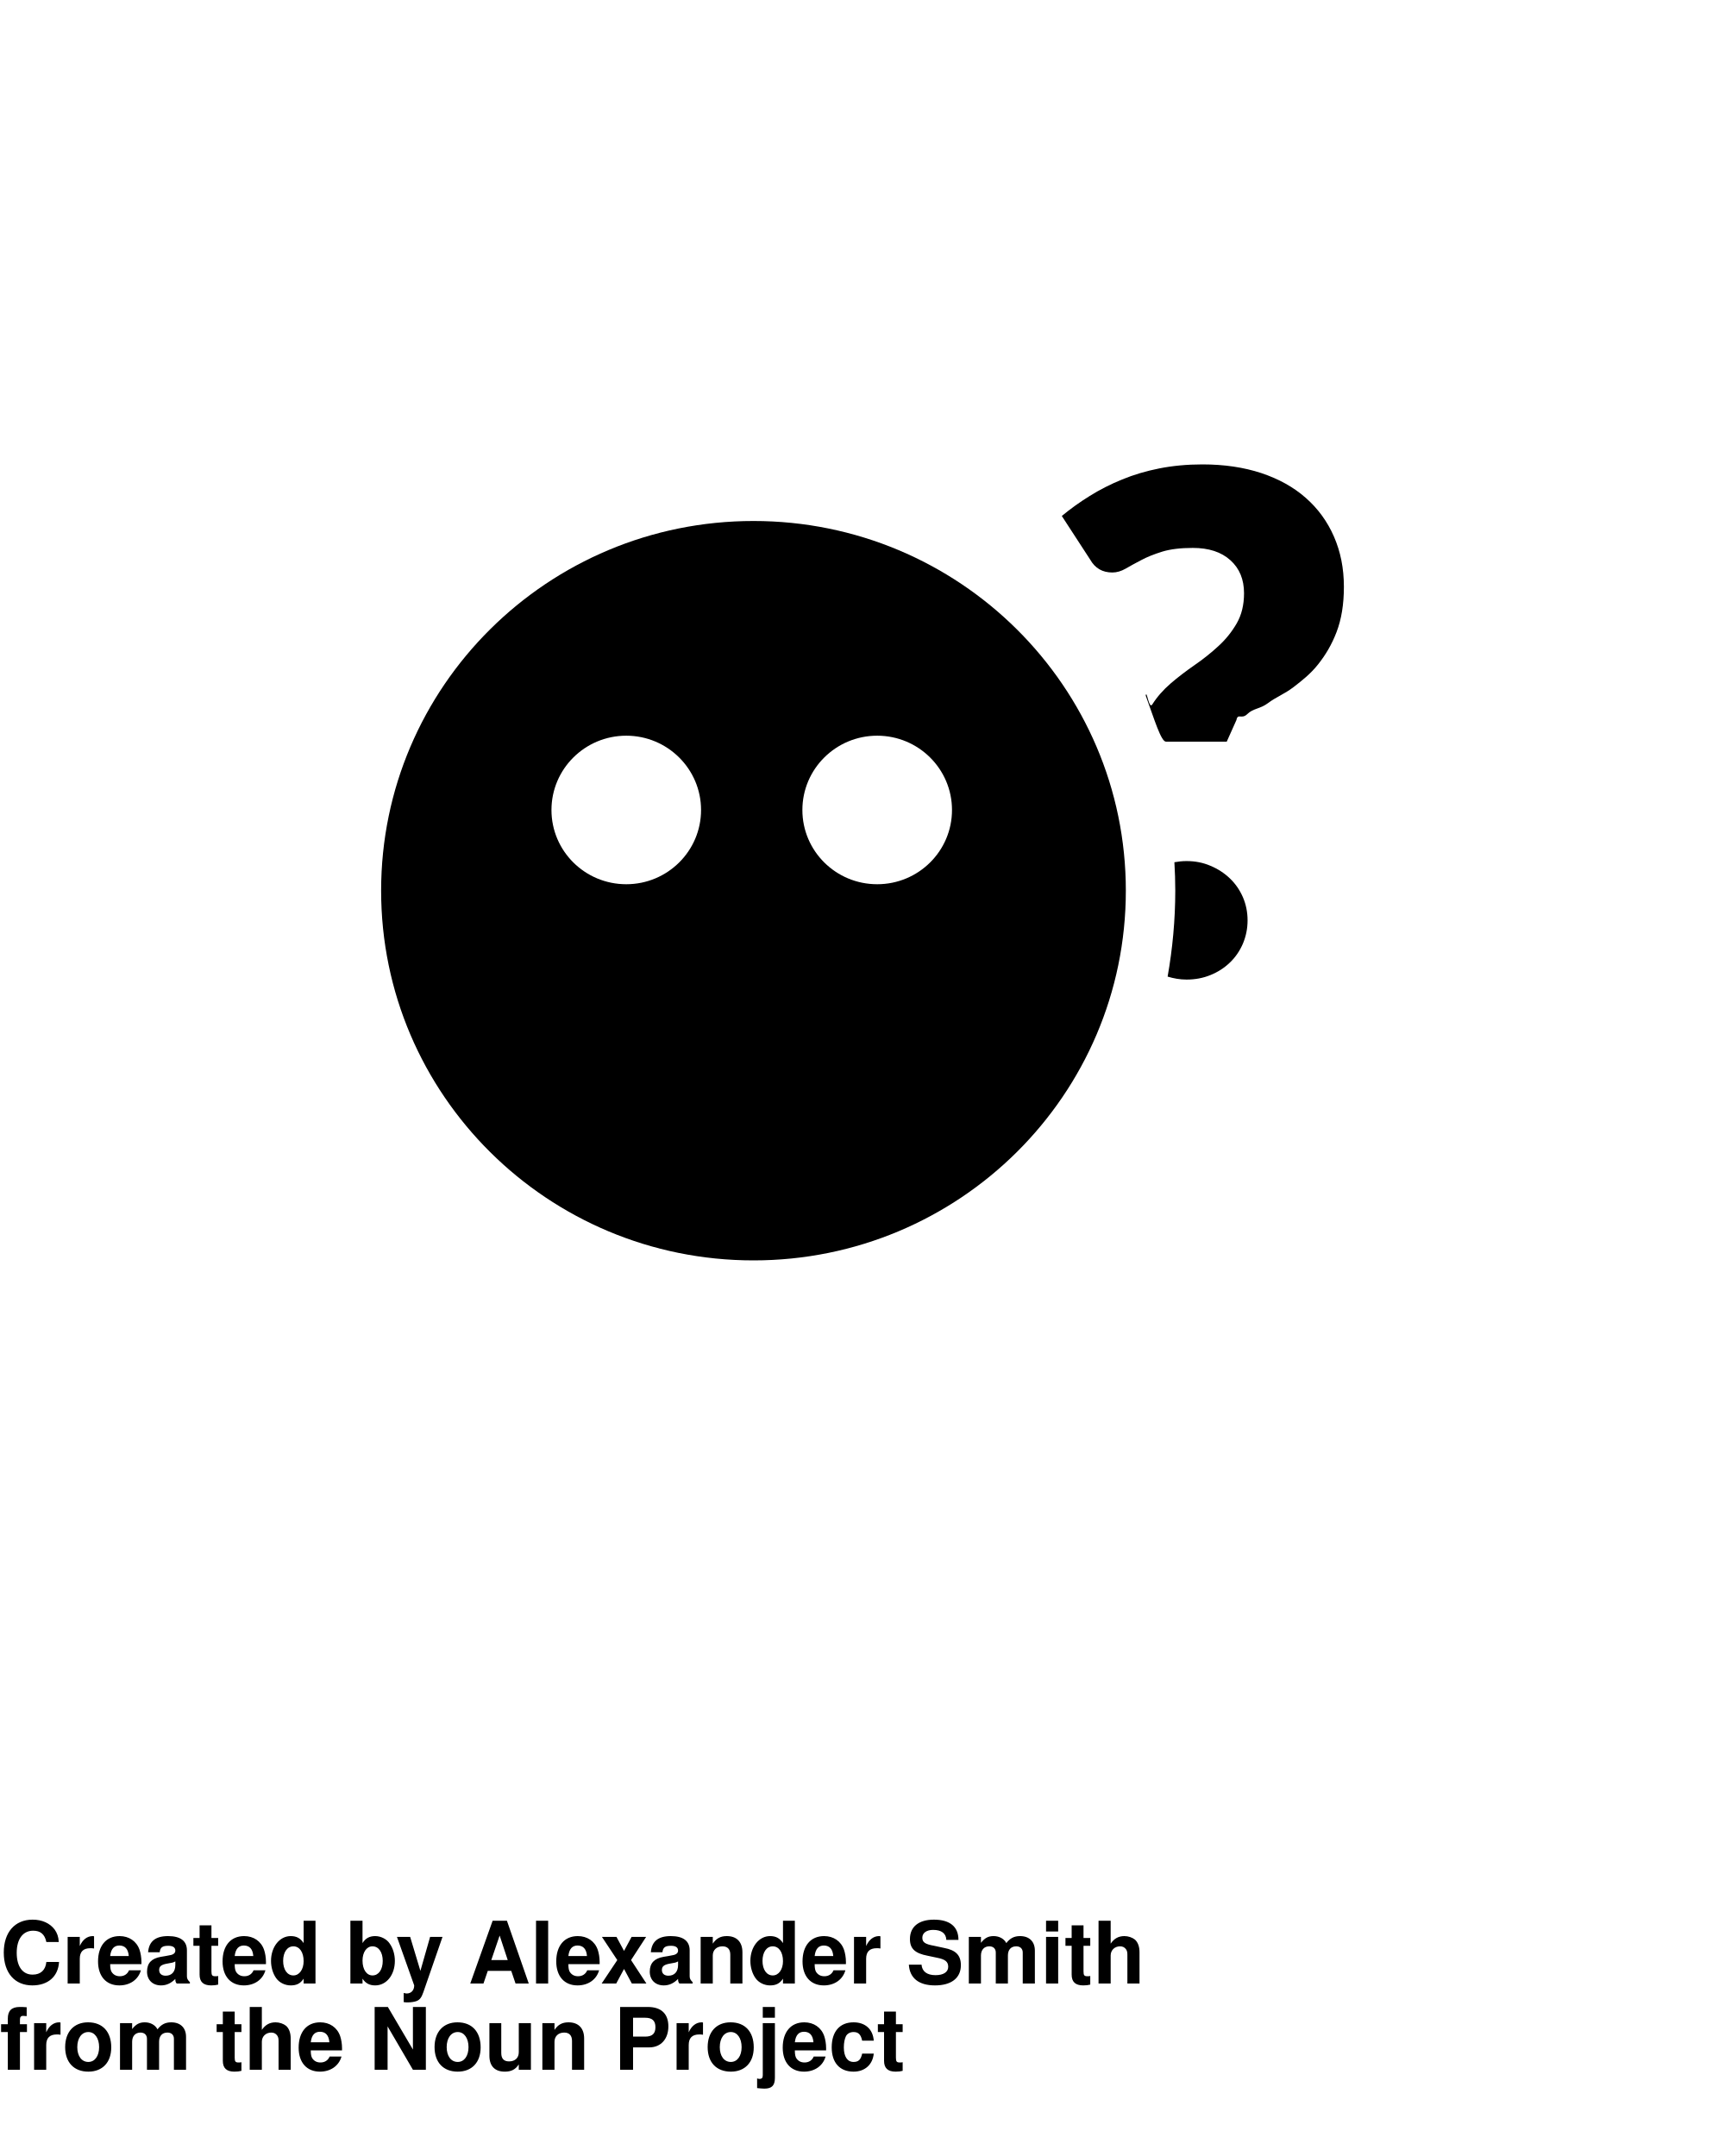
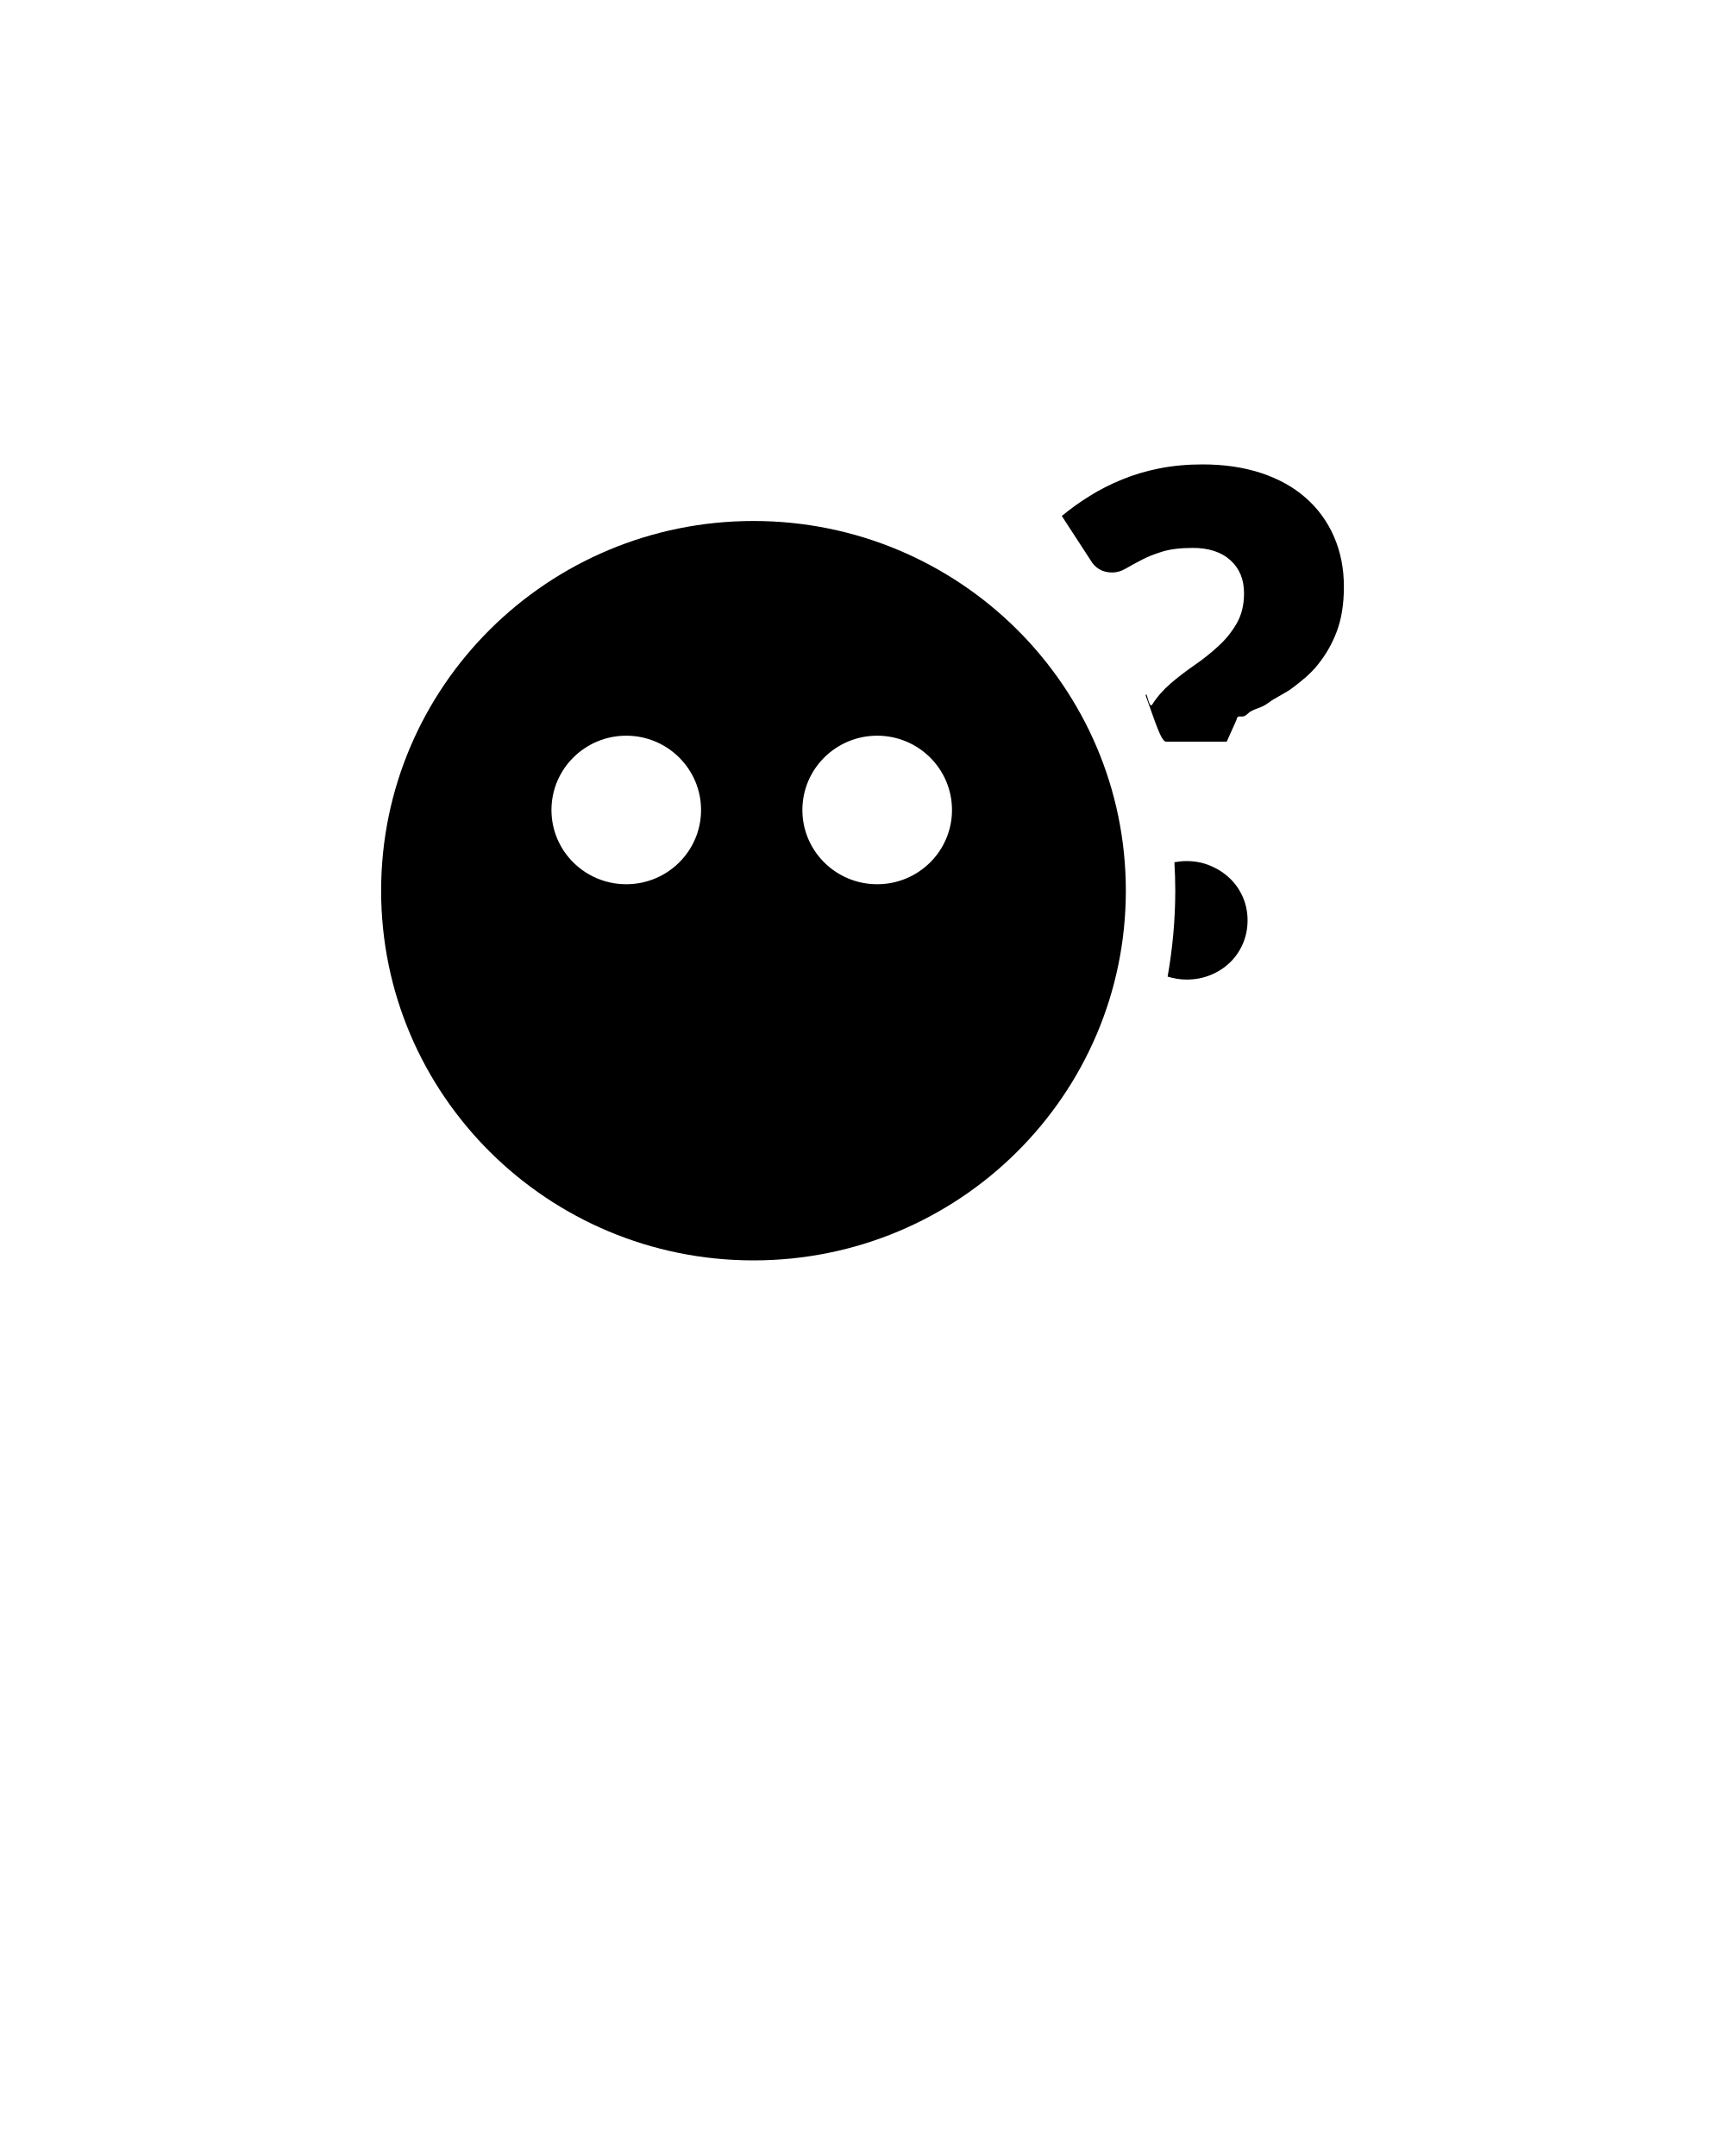
<svg xmlns="http://www.w3.org/2000/svg" version="1.1" x="0px" y="0px" viewBox="0 0 100 125" enable-background="new 0 0 100 100" xml:space="preserve">
  <path d="M43.681,30.206c-11.922,0-21.587,9.596-21.587,21.433c0,11.84,9.665,21.436,21.587,21.436  c11.919,0,21.585-9.596,21.585-21.436C65.266,39.802,55.6,30.206,43.681,30.206z M50.852,42.654c2.394,0,4.336,1.93,4.336,4.308  s-1.942,4.304-4.336,4.304c-2.396,0-4.337-1.926-4.337-4.304S48.456,42.654,50.852,42.654z M36.305,42.654  c2.391,0,4.336,1.93,4.336,4.308s-1.945,4.304-4.336,4.304c-2.395,0-4.336-1.926-4.336-4.304S33.91,42.654,36.305,42.654z   M58.975,58h-29.38l0,0H58.975L58.975,58z" />
  <path d="M67.688,56.621c0.346,0.105,0.707,0.172,1.098,0.172c0.496,0,0.958-0.086,1.385-0.261c0.429-0.173,0.805-0.415,1.125-0.724  c0.324-0.307,0.572-0.673,0.755-1.094c0.179-0.424,0.272-0.874,0.272-1.358c0-0.48-0.094-0.928-0.272-1.342  c-0.183-0.417-0.431-0.778-0.755-1.087c-0.32-0.306-0.696-0.552-1.125-0.73c-0.427-0.185-0.889-0.274-1.385-0.274  c-0.244,0-0.479,0.026-0.705,0.067c0.032,0.545,0.051,1.094,0.051,1.648C68.131,53.338,67.974,55.002,67.688,56.621z" />
  <path d="M77.333,31.115c-0.382-0.877-0.929-1.63-1.638-2.251c-0.708-0.625-1.569-1.1-2.582-1.438  c-1.012-0.332-2.145-0.501-3.404-0.501c-0.898,0-1.732,0.08-2.5,0.232c-0.771,0.153-1.492,0.367-2.158,0.642  c-0.67,0.273-1.298,0.592-1.879,0.956c-0.582,0.36-1.121,0.749-1.618,1.16l1.646,2.531c0.282,0.498,0.709,0.746,1.284,0.746  c0.258,0,0.512-0.076,0.766-0.221c0.256-0.149,0.553-0.312,0.893-0.49c0.344-0.186,0.754-0.348,1.228-0.497  c0.477-0.146,1.067-0.217,1.776-0.217c0.926,0,1.652,0.235,2.181,0.714c0.526,0.472,0.79,1.112,0.79,1.913  c0,0.672-0.14,1.249-0.42,1.74c-0.281,0.488-0.635,0.934-1.063,1.323c-0.431,0.398-0.892,0.765-1.386,1.105  c-0.497,0.345-0.958,0.696-1.387,1.065c-0.428,0.37-0.784,0.775-1.065,1.218c-0.197,0.306-0.32-0.899-0.379-0.517  C66.914,41.692,67.306,43,67.592,43h3.523l0.563-1.256c0.082-0.415,0.292-0.012,0.633-0.347c0.342-0.335,0.743-0.288,1.203-0.637  c0.466-0.35,0.953-0.525,1.469-0.92c0.514-0.396,0.99-0.77,1.425-1.317c0.436-0.549,0.796-1.149,1.075-1.882  c0.281-0.737,0.424-1.598,0.424-2.624C77.906,32.941,77.713,31.992,77.333,31.115z" />
-   <text x="0" y="115" fill="#000000" font-size="5px" font-weight="bold" font-family="'Helvetica Neue', Helvetica, Arial-Unicode, Arial, Sans-serif">Created by Alexander Smith</text>
-   <text x="0" y="120" fill="#000000" font-size="5px" font-weight="bold" font-family="'Helvetica Neue', Helvetica, Arial-Unicode, Arial, Sans-serif">from the Noun Project</text>
</svg>
